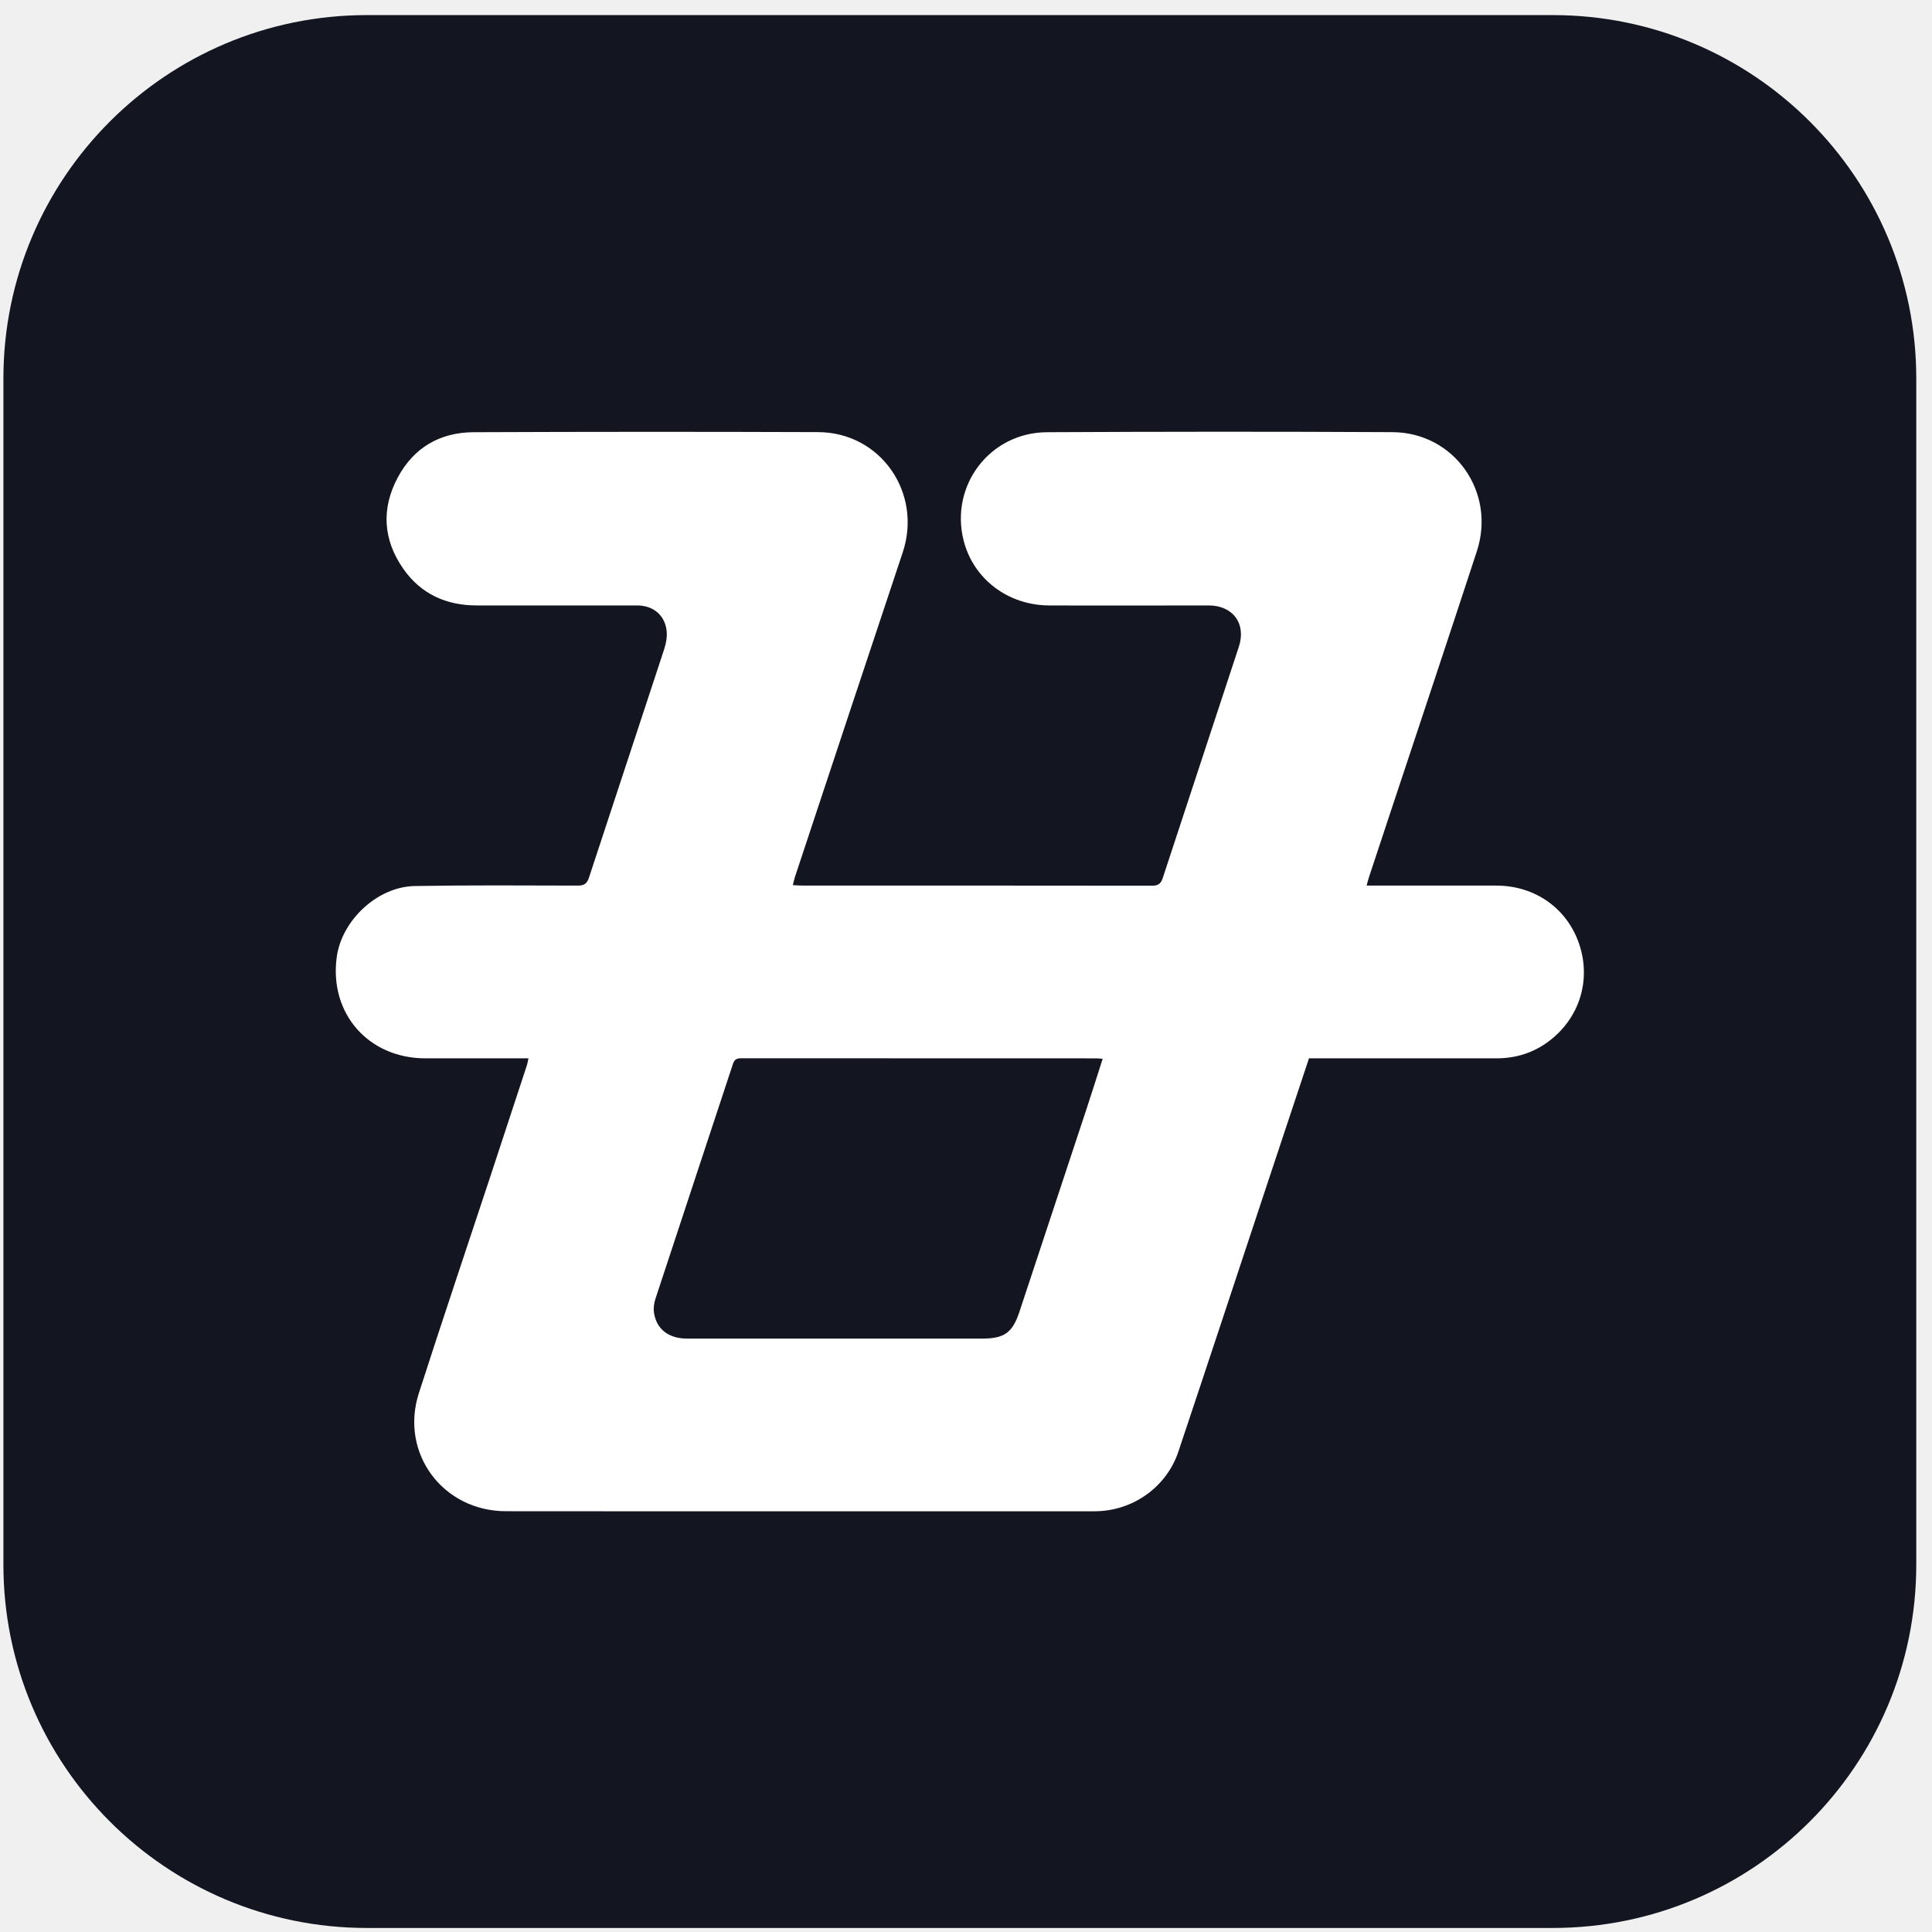
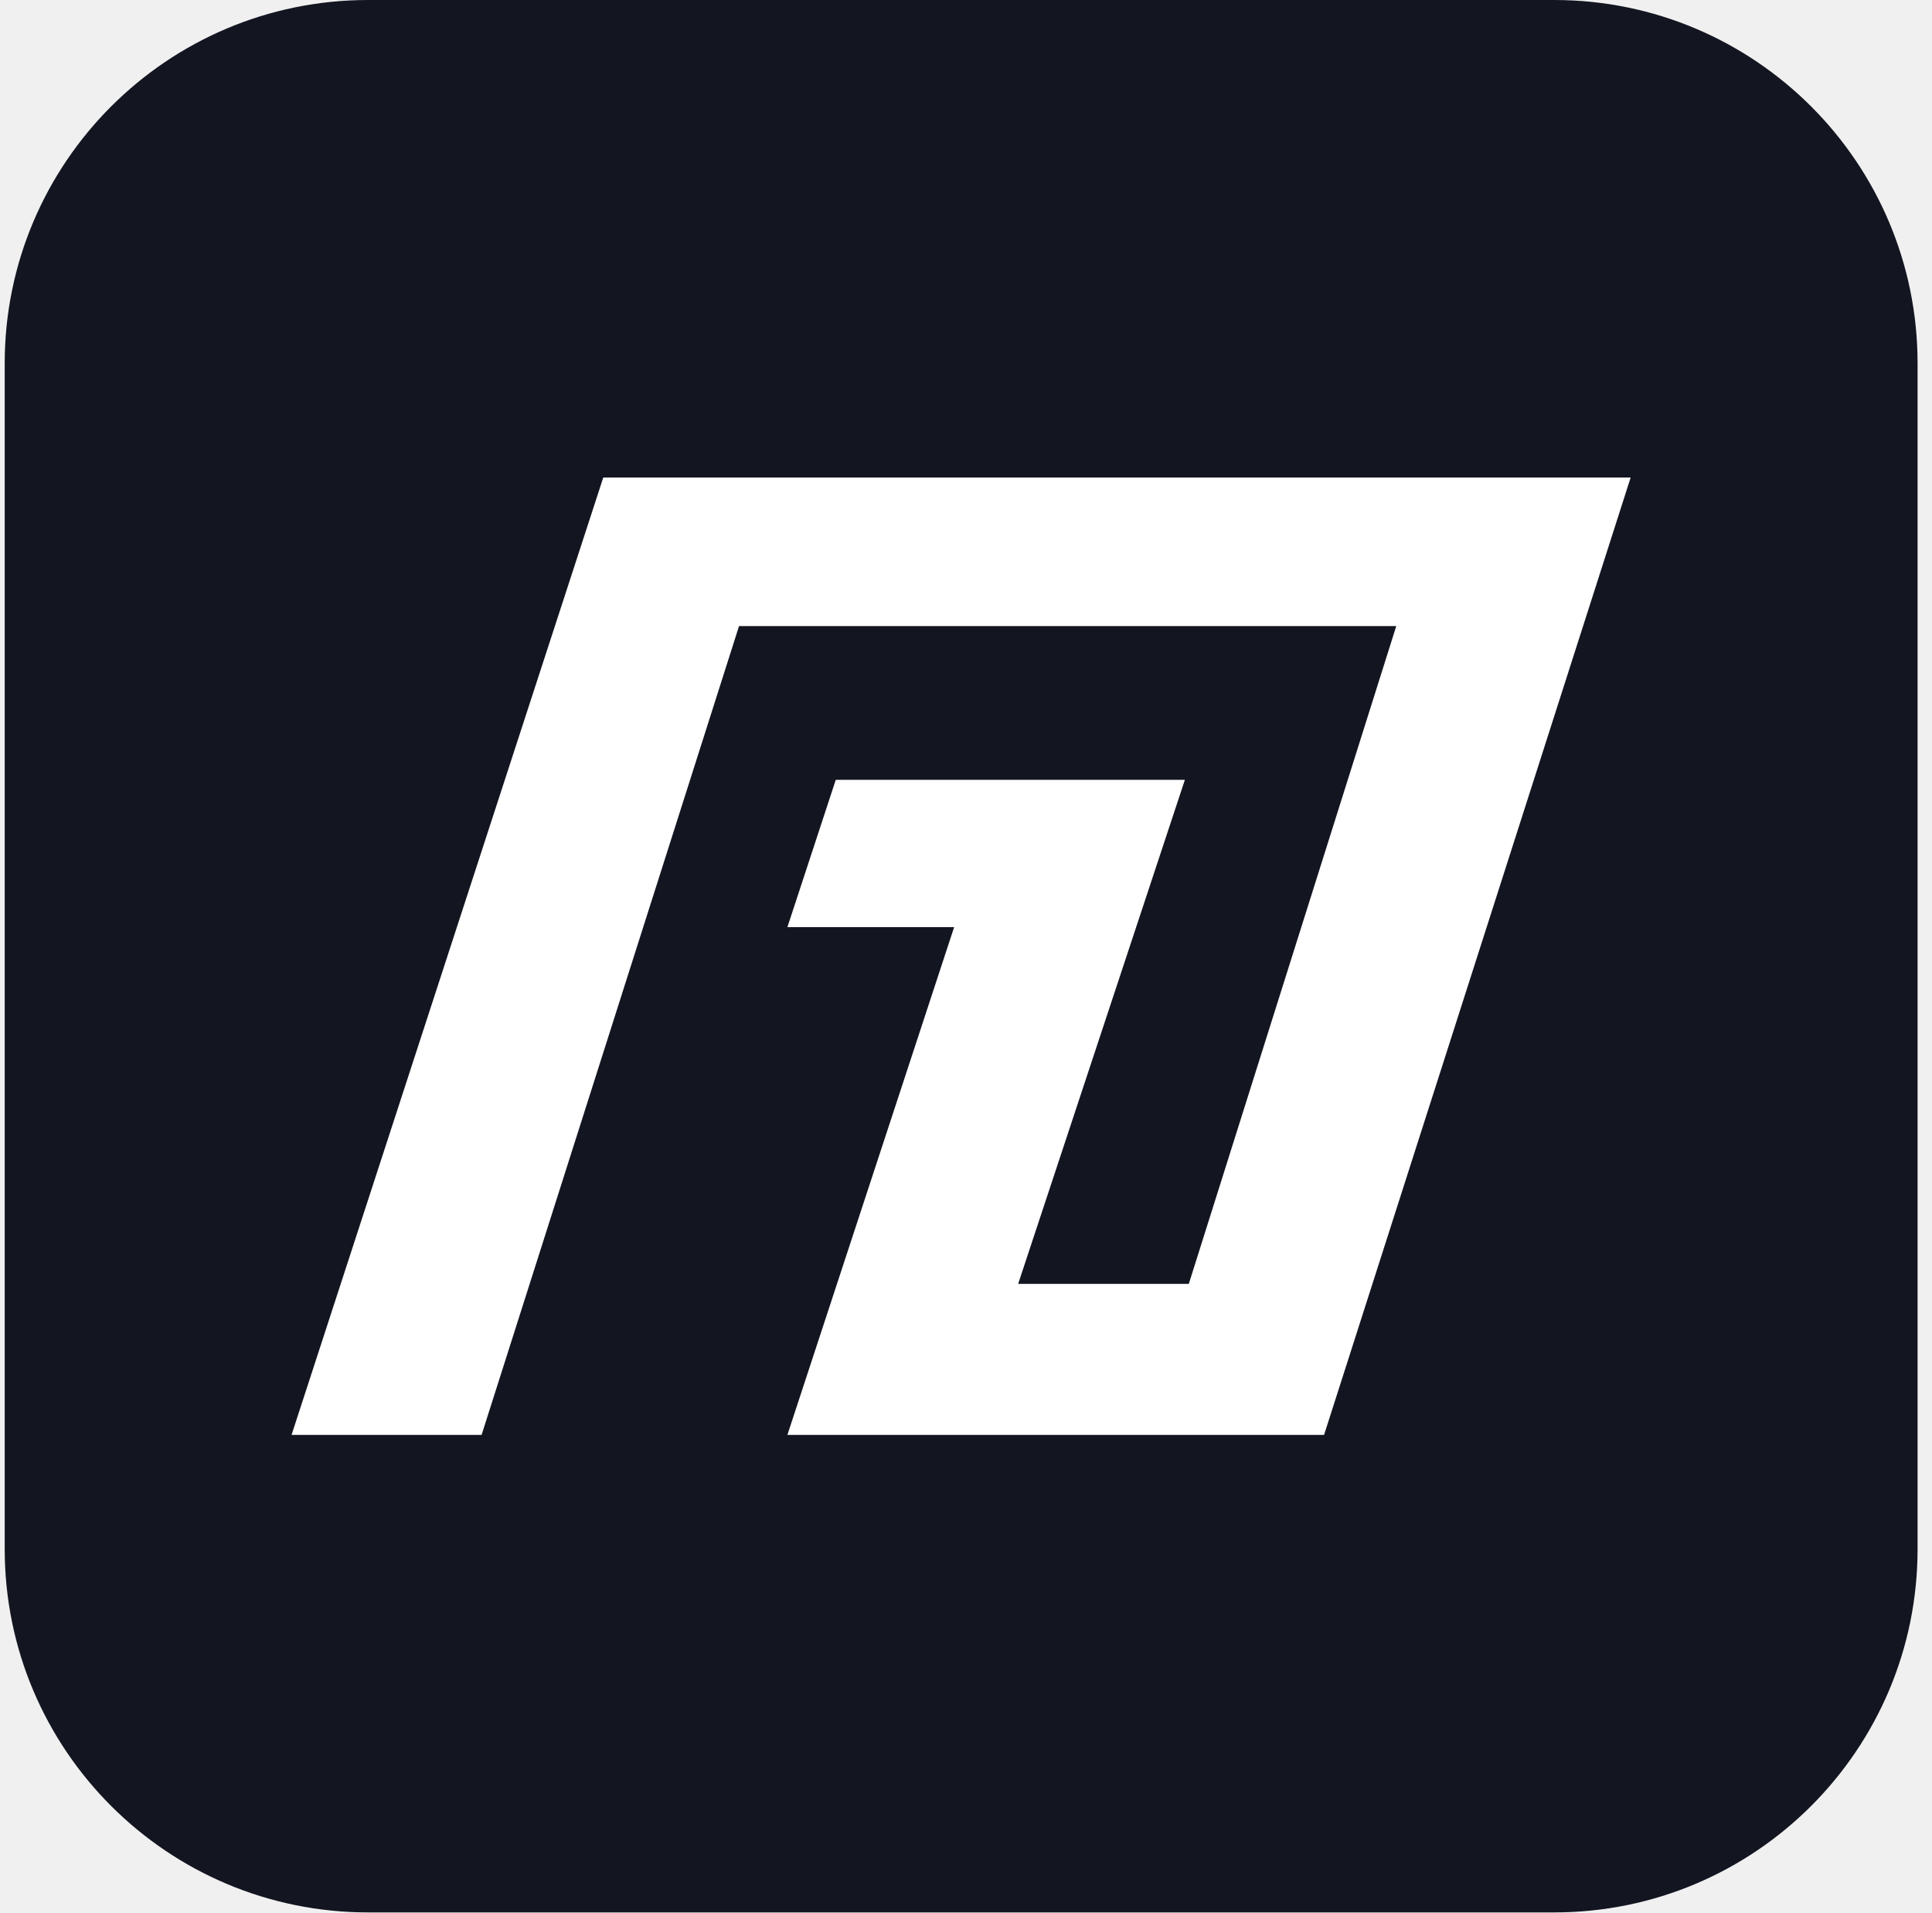
- <svg xmlns="http://www.w3.org/2000/svg" width="101" height="101" viewBox="0 0 101 101" fill="none">
-   <rect x="0.178" y="0.789" width="100" height="100" rx="19" fill="#131521" />
-   <path d="M27.627 55.327C25.817 55.327 24.038 55.322 22.258 55.327C19.272 55.337 17.203 52.99 17.603 50.037C17.863 48.108 19.734 46.352 21.683 46.319C24.521 46.27 27.363 46.29 30.204 46.297C30.54 46.297 30.686 46.199 30.792 45.873C32.093 41.899 33.415 37.93 34.716 33.956C34.822 33.632 34.892 33.26 34.844 32.929C34.729 32.123 34.12 31.651 33.304 31.651C30.507 31.651 27.711 31.655 24.914 31.651C23.327 31.648 22.008 31.055 21.088 29.742C20.021 28.221 19.924 26.582 20.798 24.955C21.628 23.402 23.003 22.602 24.758 22.595C30.762 22.57 36.768 22.569 42.773 22.59C46.039 22.602 48.23 25.773 47.191 28.882C45.303 34.533 43.434 40.189 41.558 45.843C41.519 45.964 41.494 46.092 41.447 46.272C41.656 46.282 41.825 46.297 41.992 46.297C48.071 46.297 54.148 46.292 60.226 46.302C60.551 46.302 60.688 46.196 60.786 45.899C62.107 41.869 63.441 37.844 64.763 33.814C65.161 32.604 64.455 31.651 63.187 31.651C60.405 31.651 57.624 31.663 54.842 31.651C52.686 31.641 50.886 30.261 50.377 28.262C49.645 25.386 51.745 22.61 54.736 22.595C60.756 22.564 66.775 22.56 72.795 22.592C76.025 22.608 78.217 25.725 77.207 28.816C75.697 33.431 74.157 38.038 72.629 42.646C72.275 43.718 71.919 44.791 71.564 45.864C71.524 45.985 71.494 46.111 71.443 46.297H71.965C74.055 46.297 76.144 46.294 78.234 46.297C80.257 46.3 81.936 47.495 82.561 49.369C83.187 51.247 82.572 53.23 80.965 54.437C80.166 55.037 79.25 55.325 78.249 55.327C75.143 55.328 72.038 55.327 68.932 55.327C68.772 55.327 68.611 55.327 68.43 55.327C67.69 57.556 66.954 59.766 66.22 61.978C64.682 66.617 63.152 71.257 61.601 75.892C60.978 77.753 59.202 79.004 57.225 79.005C48.734 79.01 40.241 79.007 31.75 79.005C29.983 79.005 28.218 79.002 26.452 79.002C23.151 79.002 20.887 75.965 21.898 72.826C23.108 69.069 24.369 65.329 25.607 61.582C26.255 59.617 26.901 57.652 27.546 55.686C27.58 55.578 27.597 55.466 27.628 55.323L27.627 55.327ZM57.644 55.353C57.507 55.342 57.42 55.328 57.333 55.328C51.136 55.328 44.941 55.328 38.745 55.323C38.496 55.323 38.388 55.4 38.312 55.633C36.968 59.716 35.612 63.798 34.27 67.881C34.194 68.111 34.154 68.376 34.187 68.612C34.31 69.48 34.953 69.977 35.904 69.977C41.054 69.977 46.205 69.977 51.355 69.977C52.5 69.977 52.929 69.676 53.294 68.574C54.461 65.049 55.629 61.526 56.792 58C57.081 57.126 57.356 56.248 57.644 55.352V55.353Z" fill="white" />
+ <svg xmlns="http://www.w3.org/2000/svg" width="101" height="100" viewBox="0 0 101 100" fill="none">
+   <rect x="0.246" width="100" height="100" rx="19" fill="#131521" />
+   <path d="M85.246 24.971L69.219 75.03H41.163L49.88 48.48H41.163L43.692 40.776H61.943L53.226 67.135H62.147L72.993 32.737H38.635L25.177 75.03H15.242L31.537 24.971H85.246Z" fill="white" />
</svg>
